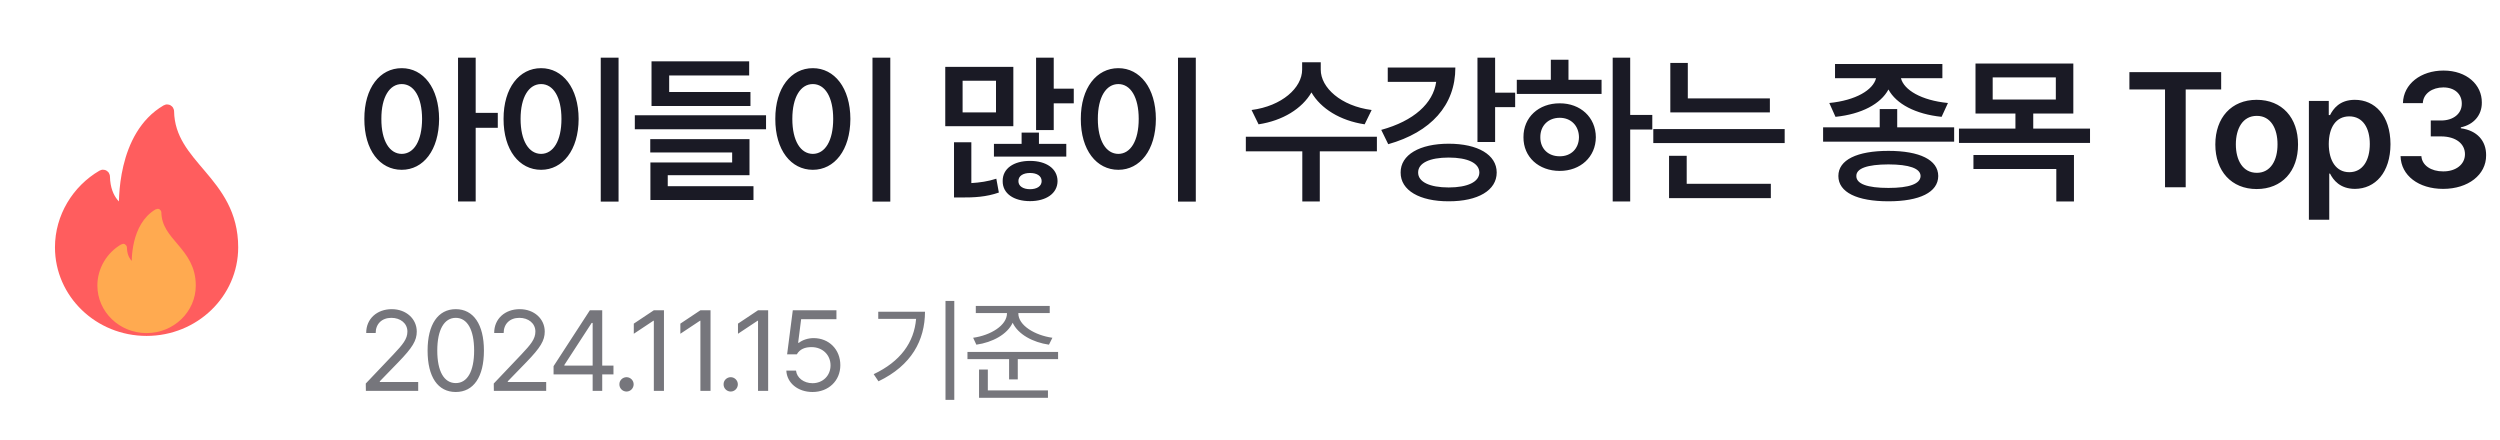
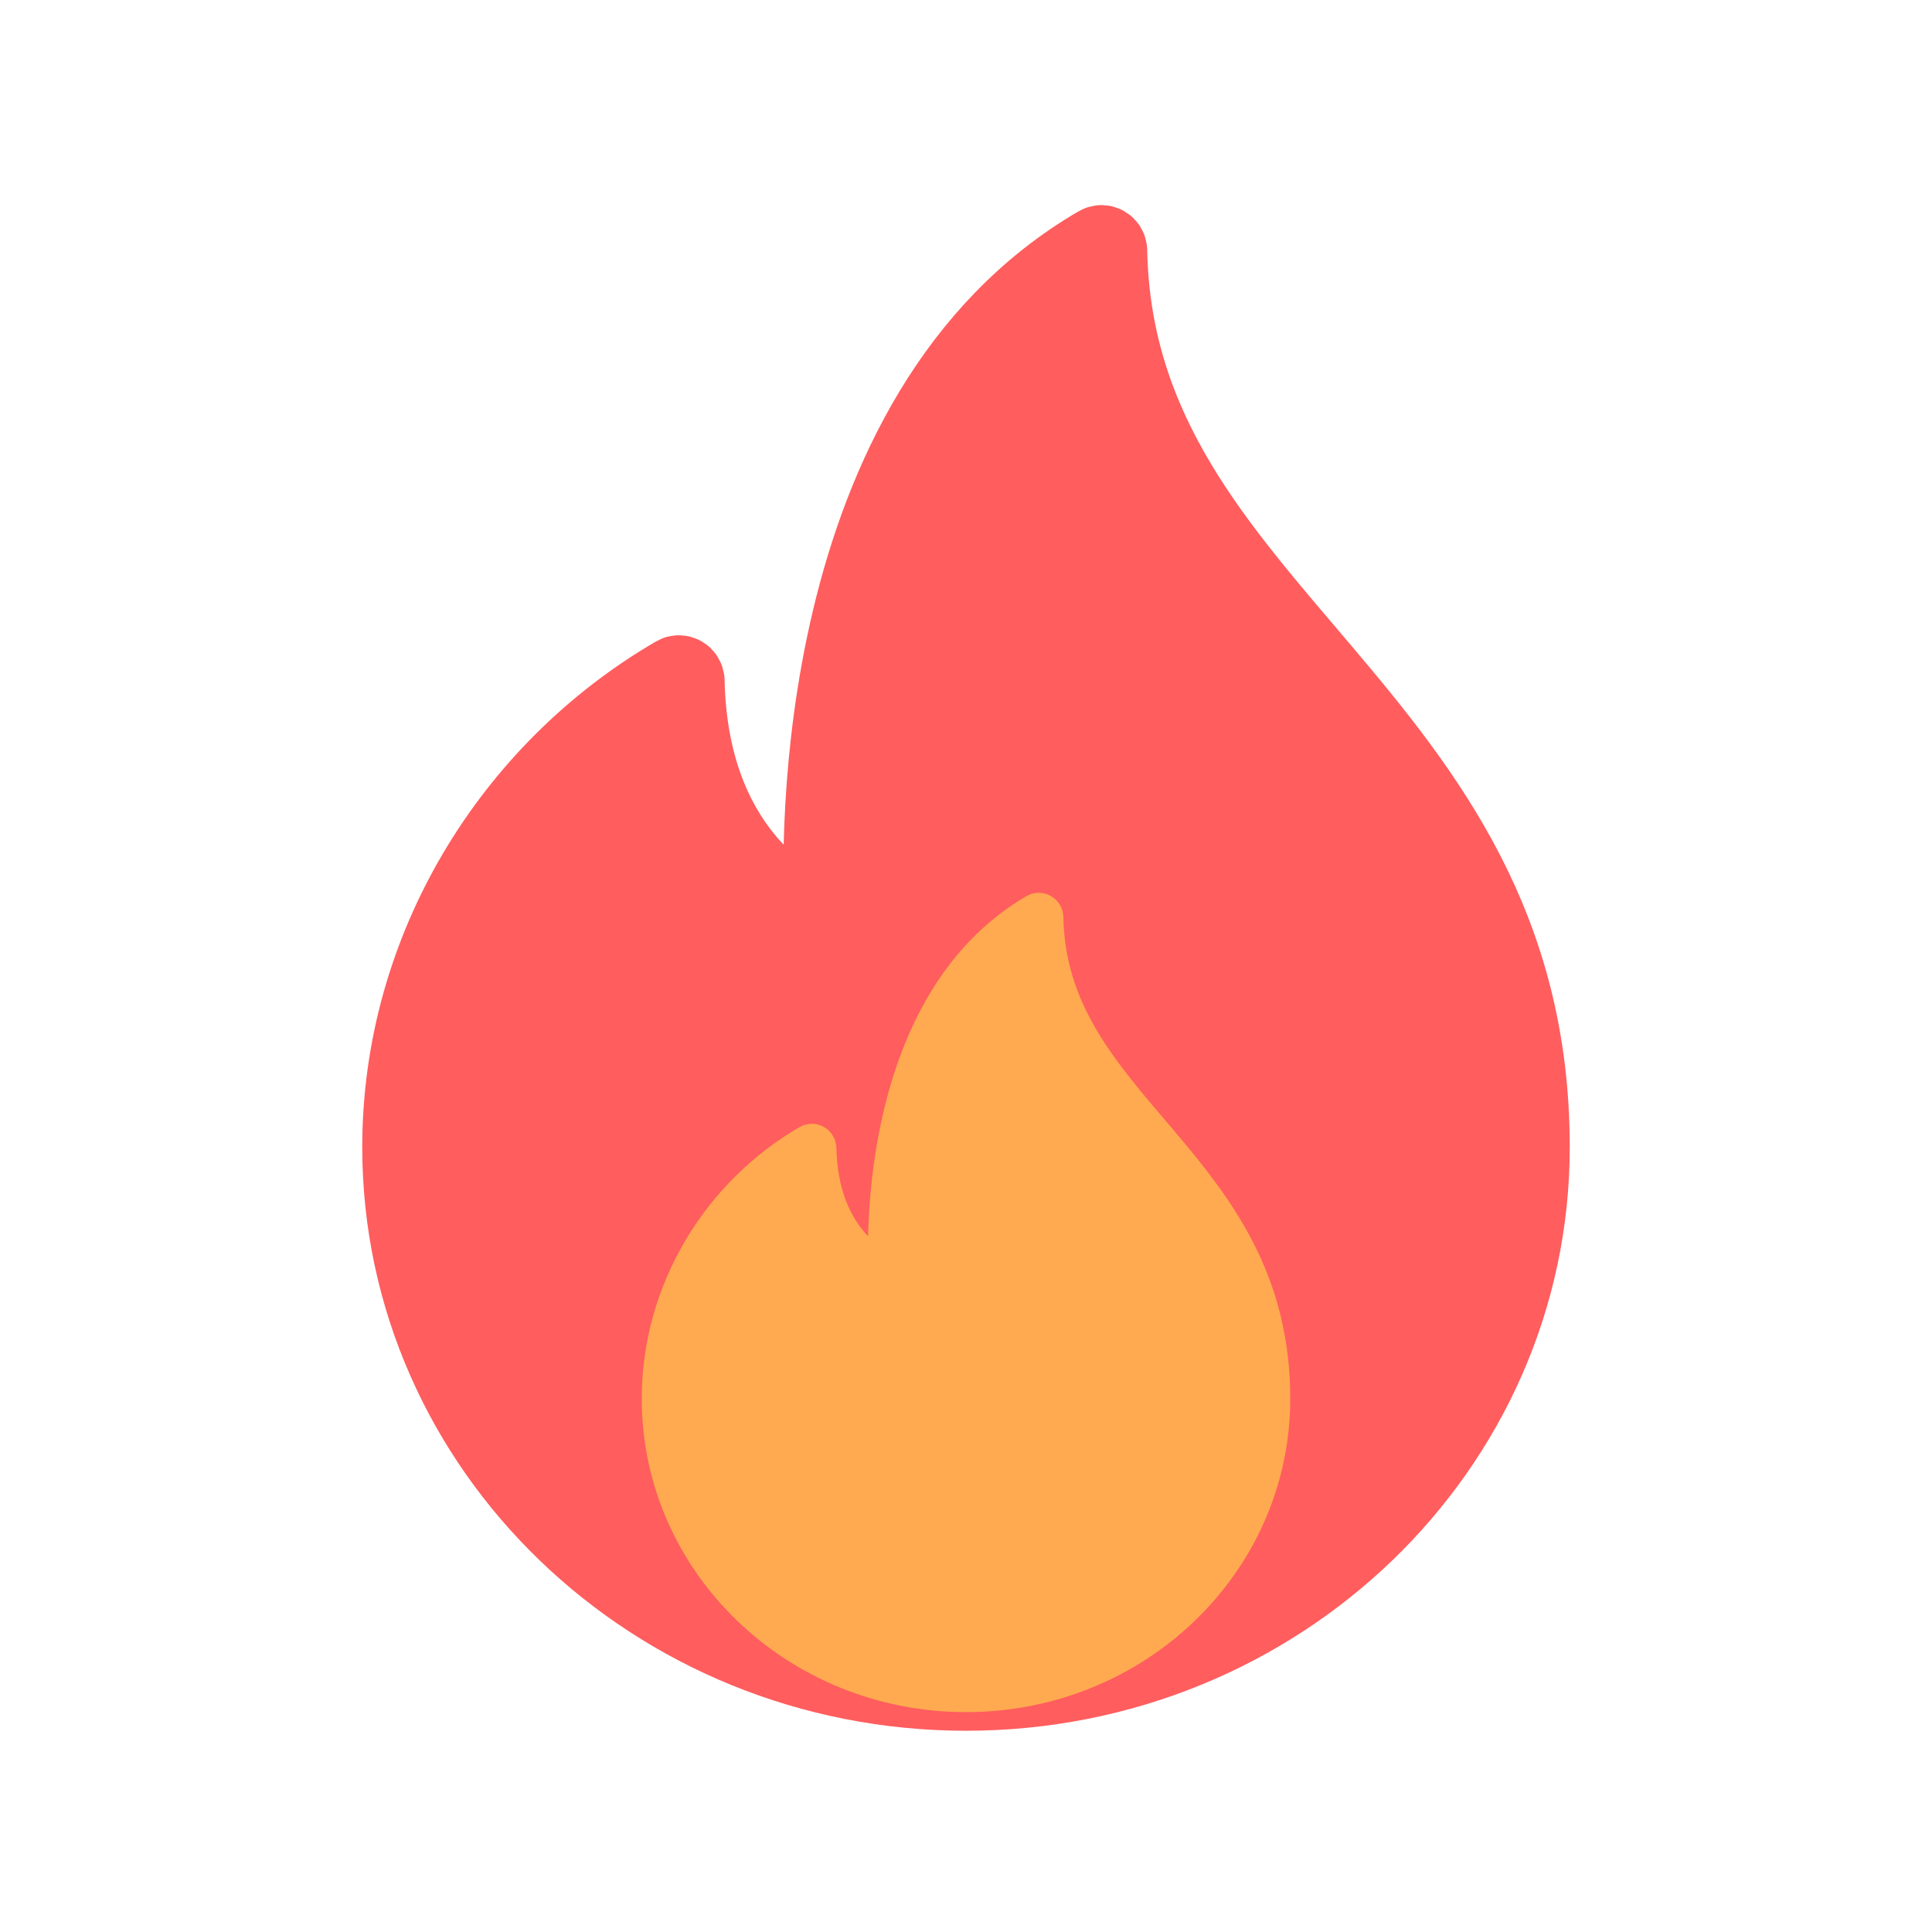
- <svg xmlns="http://www.w3.org/2000/svg" width="307" height="54" viewBox="0 0 307 54" fill="none">
-   <path d="M20.627 13.673C20.625 13.597 20.542 13.546 20.476 13.585C15.097 16.723 15.306 24.836 15.366 26.013C15.37 26.084 15.303 26.131 15.238 26.102C14.708 25.87 12.819 24.825 12.752 21.688C12.75 21.612 12.668 21.562 12.602 21.6C9.552 23.374 7.5 26.692 7.5 30.375C7.5 35.967 12.201 40.5 18 40.5C23.799 40.5 28.5 35.967 28.5 30.375C28.5 22.217 20.756 20.489 20.627 13.673Z" fill="#FF5D5E" stroke="#FF5D5E" stroke-width="1.5" />
-   <path d="M19.411 26.093C19.41 26.052 19.365 26.025 19.33 26.046C16.441 27.731 16.553 32.088 16.586 32.72C16.588 32.758 16.552 32.783 16.517 32.768C16.232 32.643 15.218 32.082 15.182 30.397C15.181 30.356 15.136 30.329 15.101 30.35C13.463 31.302 12.361 33.084 12.361 35.062C12.361 38.066 14.886 40.5 18 40.5C21.114 40.5 23.639 38.066 23.639 35.062C23.639 30.681 19.48 29.754 19.411 26.093Z" fill="#FFAA50" stroke="#FFAA50" stroke-width="0.806" />
-   <path d="M49.332 8.371C51.988 8.371 53.902 10.793 53.922 14.602C53.902 18.439 51.988 20.852 49.332 20.852C46.647 20.852 44.732 18.439 44.742 14.602C44.732 10.793 46.647 8.371 49.332 8.371ZM46.832 14.602C46.822 17.316 47.848 18.889 49.332 18.898C50.826 18.889 51.822 17.316 51.832 14.602C51.822 11.906 50.826 10.324 49.332 10.324C47.848 10.324 46.822 11.906 46.832 14.602ZM56.246 24.738V7.082H58.414V13.859H61.129V15.695H58.414V24.738H56.246ZM75.959 7.082V24.758H73.771V7.082H75.959ZM61.837 14.602C61.828 10.793 63.771 8.371 66.447 8.371C69.093 8.371 71.046 10.793 71.056 14.602C71.046 18.439 69.093 20.852 66.447 20.852C63.771 20.852 61.828 18.439 61.837 14.602ZM63.927 14.602C63.927 17.316 64.953 18.889 66.447 18.898C67.931 18.889 68.947 17.316 68.947 14.602C68.947 11.906 67.931 10.324 66.447 10.324C64.953 10.324 63.927 11.906 63.927 14.602ZM94.07 14.152V15.871H77.956V14.152H94.07ZM79.851 18.723V17.082H92.038V21.516H81.999V22.863H92.527V24.562H79.87V19.953H89.909V18.723H79.851ZM80.007 13.02V7.531H91.999V9.27H82.175V11.301H92.156V13.02H80.007ZM109.329 7.082V24.758H107.141V7.082H109.329ZM95.208 14.602C95.198 10.793 97.141 8.371 99.817 8.371C102.464 8.371 104.417 10.793 104.427 14.602C104.417 18.439 102.464 20.852 99.817 20.852C97.141 20.852 95.198 18.439 95.208 14.602ZM97.298 14.602C97.298 17.316 98.323 18.889 99.817 18.898C101.302 18.889 102.317 17.316 102.317 14.602C102.317 11.906 101.302 10.324 99.817 10.324C98.323 10.324 97.298 11.906 97.298 14.602ZM129.398 7.082V10.891H131.859V12.688H129.398V15.969H127.23V7.082H129.398ZM116.078 15.5V8.215H124.438V15.5H116.078ZM117.152 24.25V17.473H119.281V22.482C120.287 22.424 121.332 22.277 122.348 21.945L122.66 23.645C121.098 24.191 119.594 24.26 118.09 24.25H117.152ZM118.207 13.801H122.309V9.914H118.207V13.801ZM122.055 19.23V17.668H125.453V16.281H127.582V17.668H130.941V19.23H122.055ZM123.129 22.238C123.109 20.695 124.486 19.758 126.488 19.758C128.471 19.758 129.857 20.695 129.867 22.238C129.857 23.752 128.471 24.699 126.488 24.699C124.477 24.699 123.109 23.752 123.129 22.238ZM125.062 22.238C125.053 22.873 125.658 23.234 126.488 23.234C127.318 23.234 127.914 22.873 127.914 22.238C127.914 21.594 127.318 21.242 126.488 21.242C125.658 21.242 125.053 21.594 125.062 22.238ZM146.845 7.082V24.758H144.658V7.082H146.845ZM132.724 14.602C132.714 10.793 134.658 8.371 137.334 8.371C139.98 8.371 141.933 10.793 141.943 14.602C141.933 18.439 139.98 20.852 137.334 20.852C134.658 20.852 132.714 18.439 132.724 14.602ZM134.814 14.602C134.814 17.316 135.839 18.889 137.334 18.898C138.818 18.889 139.834 17.316 139.834 14.602C139.834 11.906 138.818 10.324 137.334 10.324C135.839 10.324 134.814 11.906 134.814 14.602ZM162.188 8.547C162.179 10.764 164.669 13.02 168.438 13.508L167.579 15.266C164.581 14.816 162.198 13.342 161.046 11.35C159.893 13.342 157.52 14.816 154.552 15.266L153.692 13.508C157.423 13.02 159.903 10.783 159.903 8.547V7.648H162.188V8.547ZM152.989 18.586V16.789H169.083V18.586H162.071V24.738H159.923V18.586H152.989ZM183.6 7.082V11.379H186.061V13.156H183.6V17.434H181.432V7.082H183.6ZM169.616 15.949C173.61 14.855 175.993 12.697 176.364 10.051H170.416V8.293H178.717C178.727 12.932 175.7 16.232 170.475 17.707L169.616 15.949ZM171.998 21.184C171.979 19.006 174.342 17.648 177.897 17.648C181.481 17.648 183.795 19.006 183.795 21.184C183.795 23.381 181.481 24.729 177.897 24.719C174.342 24.729 171.979 23.381 171.998 21.184ZM174.147 21.184C174.137 22.336 175.563 23.02 177.897 23.02C180.221 23.02 181.657 22.336 181.666 21.184C181.657 20.021 180.221 19.348 177.897 19.348C175.563 19.348 174.137 20.021 174.147 21.184ZM200.188 7.082V14.113H202.902V15.91H200.188V24.738H198.039V7.082H200.188ZM186.262 11.535V9.797H190.441V7.336H192.609V9.797H196.672V11.535H186.262ZM187.082 16.848C187.062 14.406 188.957 12.678 191.535 12.688C194.074 12.678 195.959 14.406 195.969 16.848C195.959 19.279 194.074 20.988 191.535 20.988C188.957 20.988 187.062 19.279 187.082 16.848ZM189.152 16.848C189.143 18.283 190.148 19.201 191.535 19.191C192.893 19.201 193.879 18.283 193.898 16.848C193.879 15.412 192.893 14.465 191.535 14.465C190.148 14.465 189.143 15.412 189.152 16.848ZM217.341 12.082V13.801H205.115V7.727H207.263V12.082H217.341ZM203.025 17.57V15.852H219.158V17.57H203.025ZM204.959 24.328V19.133H207.127V22.57H217.459V24.328H204.959ZM232.977 13.391V15.637H239.97V17.395H223.876V15.637H230.829V13.391H232.977ZM224.637 12.648C227.899 12.326 230.018 11.047 230.38 9.602H225.341V7.863H238.524V9.602H233.436C233.798 11.037 235.917 12.326 239.208 12.648L238.427 14.348C235.223 14.016 232.86 12.766 231.903 10.988C230.946 12.766 228.602 14.016 225.399 14.348L224.637 12.648ZM225.751 21.613C225.751 19.631 228.046 18.527 231.903 18.527C235.731 18.527 238.007 19.631 238.016 21.613C238.007 23.615 235.731 24.719 231.903 24.719C228.046 24.719 225.751 23.615 225.751 21.613ZM227.958 21.613C227.948 22.58 229.305 23.078 231.903 23.078C234.452 23.078 235.829 22.58 235.848 21.613C235.829 20.676 234.452 20.197 231.903 20.188C229.305 20.197 227.948 20.676 227.958 21.613ZM254.604 7.805V13.938H249.682V15.793H256.655V17.551H240.561V15.793H247.495V13.938H242.592V7.805H254.604ZM242.338 20.754V19.035H254.682V24.738H252.514V20.754H242.338ZM244.702 12.219H252.455V9.504H244.702V12.219ZM261.49 10.988V8.859H272.759V10.988H268.404V23H265.865V10.988H261.49ZM277.12 23.215C274.025 23.215 272.042 21.018 272.042 17.746C272.042 14.445 274.025 12.258 277.12 12.258C280.226 12.258 282.208 14.445 282.198 17.746C282.208 21.018 280.226 23.215 277.12 23.215ZM274.562 17.727C274.562 19.67 275.411 21.223 277.14 21.223C278.839 21.223 279.689 19.67 279.679 17.727C279.689 15.783 278.839 14.221 277.14 14.23C275.411 14.221 274.562 15.783 274.562 17.727ZM283.532 26.984V12.395H285.973V14.133H286.13C286.511 13.381 287.292 12.258 289.177 12.258C291.618 12.258 293.542 14.172 293.552 17.707C293.542 21.193 291.677 23.186 289.177 23.195C287.35 23.186 286.52 22.102 286.13 21.32H286.032V26.984H283.532ZM285.973 17.688C285.983 19.758 286.882 21.145 288.493 21.145C290.143 21.145 291.012 19.689 291.012 17.688C291.012 15.715 290.163 14.299 288.493 14.289C286.862 14.299 285.983 15.627 285.973 17.688ZM300.022 23.195C297.004 23.195 294.846 21.555 294.788 19.172H297.346C297.414 20.305 298.547 21.057 300.022 21.047C301.575 21.057 302.698 20.197 302.698 18.938C302.698 17.668 301.604 16.76 299.768 16.75H298.498V14.797H299.768C301.272 14.797 302.317 13.957 302.307 12.727C302.317 11.535 301.418 10.734 300.041 10.734C298.713 10.734 297.571 11.477 297.522 12.668H295.08C295.139 10.295 297.297 8.664 300.061 8.664C302.932 8.664 304.788 10.422 304.768 12.59C304.788 14.172 303.733 15.315 302.19 15.637V15.754C304.182 16.018 305.315 17.297 305.295 19.074C305.315 21.467 303.079 23.195 300.022 23.195Z" fill="#1A1A25" />
-   <path d="M44.93 48L44.916 47.098L48.293 43.543C49.469 42.299 50.029 41.629 50.029 40.713C50.029 39.701 49.168 39.031 48.06 39.031C46.885 39.031 46.133 39.783 46.133 40.891H44.971C44.957 39.141 46.31 37.965 48.102 37.965C49.893 37.965 51.178 39.168 51.178 40.713C51.178 41.82 50.658 42.682 48.908 44.486L46.639 46.824V46.906H51.355V48H44.93ZM55.967 48.137C53.766 48.137 52.508 46.291 52.508 43.051C52.508 39.838 53.793 37.965 55.967 37.965C58.141 37.965 59.426 39.838 59.426 43.051C59.426 46.291 58.154 48.137 55.967 48.137ZM55.967 47.043C57.389 47.043 58.223 45.607 58.223 43.051C58.223 40.494 57.389 39.031 55.967 39.031C54.545 39.031 53.697 40.494 53.697 43.051C53.697 45.607 54.531 47.043 55.967 47.043ZM60.646 48L60.633 47.098L64.01 43.543C65.185 42.299 65.746 41.629 65.746 40.713C65.746 39.701 64.885 39.031 63.777 39.031C62.601 39.031 61.849 39.783 61.849 40.891H60.687C60.674 39.141 62.027 37.965 63.818 37.965C65.609 37.965 66.894 39.168 66.894 40.713C66.894 41.82 66.375 42.682 64.625 44.486L62.355 46.824V46.906H67.072V48H60.646ZM67.978 45.977V44.965L72.435 38.102H73.953V44.897H75.334V45.977H73.953V48H72.777V45.977H67.978ZM69.305 44.897H72.777V39.66H72.654L69.305 44.815V44.897ZM76.937 48.082C76.459 48.082 76.049 47.685 76.062 47.193C76.049 46.715 76.459 46.318 76.937 46.318C77.416 46.318 77.812 46.715 77.812 47.193C77.812 47.685 77.416 48.082 76.937 48.082ZM81.535 38.102V48H80.291V39.387H80.236L77.83 40.986V39.742L80.291 38.102H81.535ZM87.253 38.102V48H86.009V39.387H85.955L83.548 40.986V39.742L86.009 38.102H87.253ZM89.732 48.082C89.253 48.082 88.843 47.685 88.857 47.193C88.843 46.715 89.253 46.318 89.732 46.318C90.21 46.318 90.607 46.715 90.607 47.193C90.607 47.685 90.21 48.082 89.732 48.082ZM94.329 38.102V48H93.085V39.387H93.031L90.624 40.986V39.742L93.085 38.102H94.329ZM99.775 48.137C97.984 48.137 96.63 47.029 96.562 45.512H97.751C97.847 46.4 98.708 47.057 99.775 47.057C101.06 47.057 101.99 46.113 101.99 44.869C101.99 43.584 101.019 42.641 99.693 42.627C98.859 42.613 98.216 42.873 97.847 43.516H96.657L97.355 38.102H102.714V39.195H98.38L98.011 42.094H98.107C98.544 41.752 99.214 41.52 99.911 41.52C101.798 41.52 103.193 42.914 103.193 44.842C103.193 46.756 101.743 48.137 99.775 48.137ZM117.187 36.953V49.107H116.107V36.953H117.187ZM113.591 38.279C113.577 41.779 111.95 44.869 107.876 46.824L107.288 45.949C110.576 44.391 112.251 42.06 112.497 39.154H107.849V38.279H113.591ZM125.052 38.471C125.038 39.961 127.089 41.178 129.235 41.478L128.812 42.326C126.85 42.046 125.018 41.062 124.355 39.633C123.698 41.062 121.873 42.046 119.897 42.326L119.501 41.478C121.647 41.178 123.657 39.961 123.657 38.471V38.443H119.829V37.568H128.907V38.443H125.052V38.471ZM129.933 43.215V44.103H124.983V46.592H123.917V44.103H118.804V43.215H129.933ZM128.689 47.945V48.848H120.226V45.375H121.306V47.945H128.689Z" fill="#76767C" />
+ <svg xmlns="http://www.w3.org/2000/svg" width="36" height="36" viewBox="0 0 36 36" fill="none">
+   <g id="Iconex/Filled/Fire">
+     <g id="Fire">
+       <path id="Vector" d="M20.627 4.673C20.625 4.597 20.542 4.546 20.476 4.585C15.097 7.722 15.306 15.836 15.366 17.013C15.37 17.084 15.303 17.131 15.238 17.102C14.708 16.87 12.819 15.825 12.752 12.688C12.75 12.612 12.668 12.562 12.602 12.6C9.552 14.374 7.5 17.692 7.5 21.375C7.5 26.967 12.201 31.5 18 31.5C23.799 31.5 28.5 26.967 28.5 21.375C28.5 13.217 20.756 11.489 20.627 4.673Z" fill="#FF5D5E" stroke="#FF5D5E" stroke-width="1.5" />
+     </g>
+     <g id="Fire_2">
+       <path id="Vector_2" d="M19.411 17.093C19.41 17.052 19.365 17.025 19.33 17.046C16.441 18.731 16.553 23.088 16.586 23.72C16.588 23.758 16.552 23.783 16.517 23.768C16.232 23.643 15.218 23.082 15.182 21.397C15.181 21.356 15.136 21.329 15.101 21.35C13.463 22.302 12.361 24.084 12.361 26.062C12.361 29.066 14.886 31.5 18 31.5C21.114 31.5 23.639 29.066 23.639 26.062C23.639 21.681 19.48 20.754 19.411 17.093Z" fill="#FFAA50" stroke="#FFAA50" stroke-width="0.806" />
+     </g>
+   </g>
</svg>
